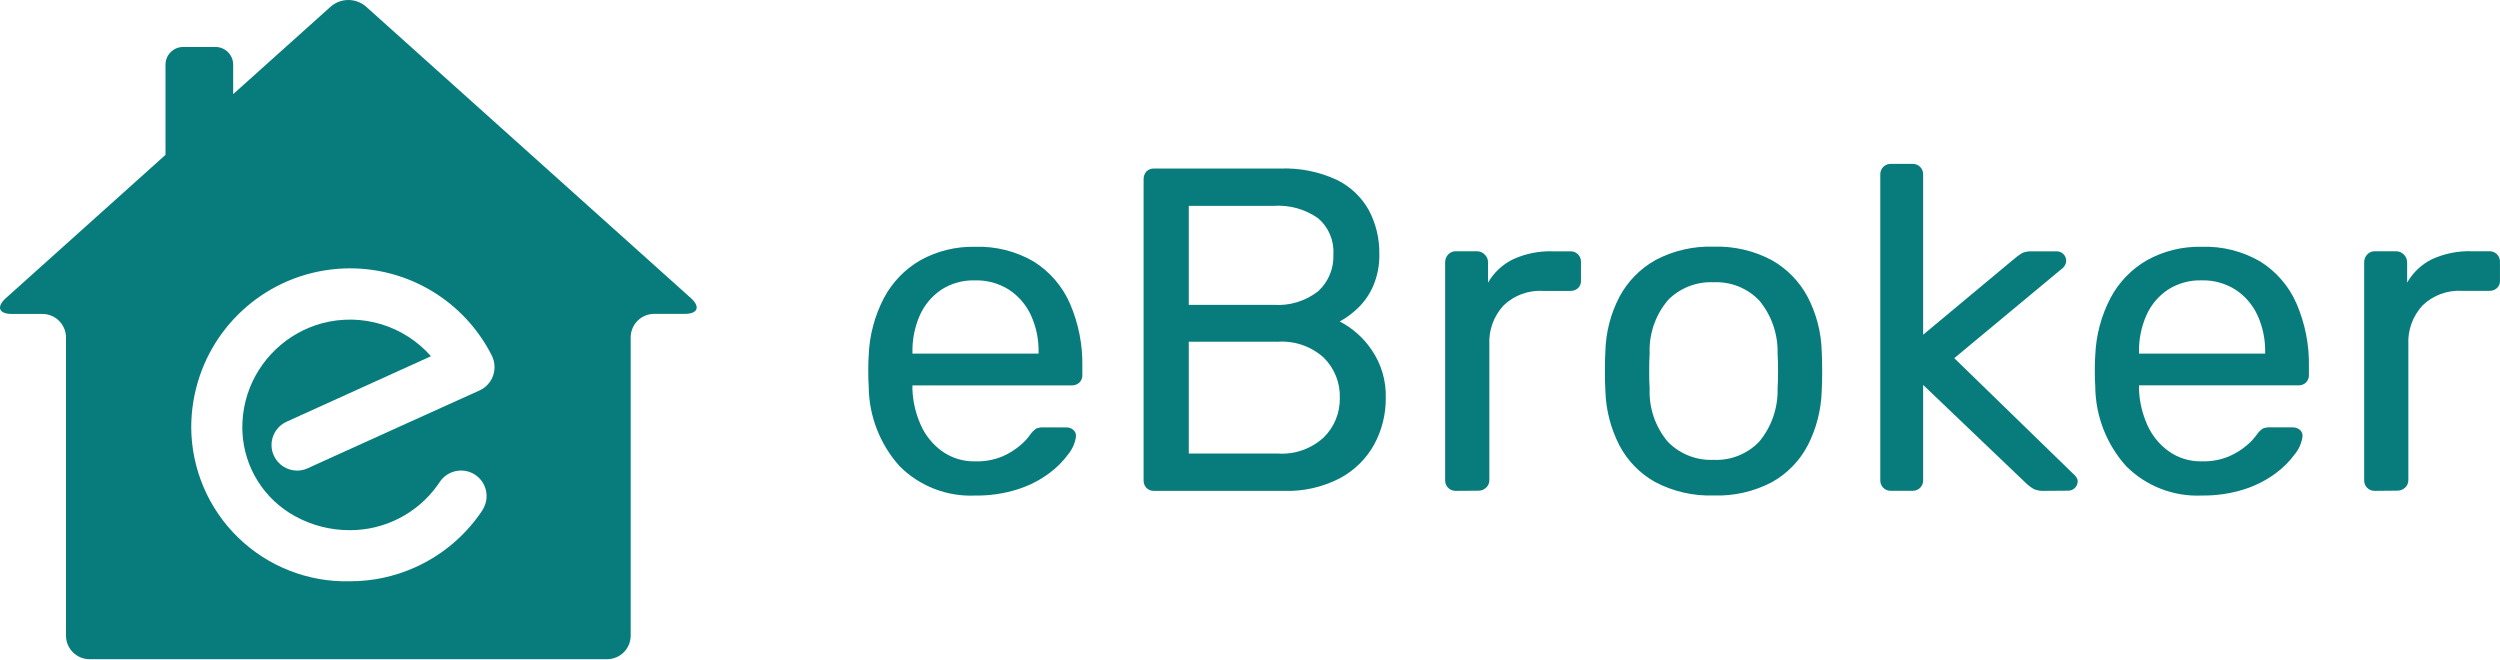
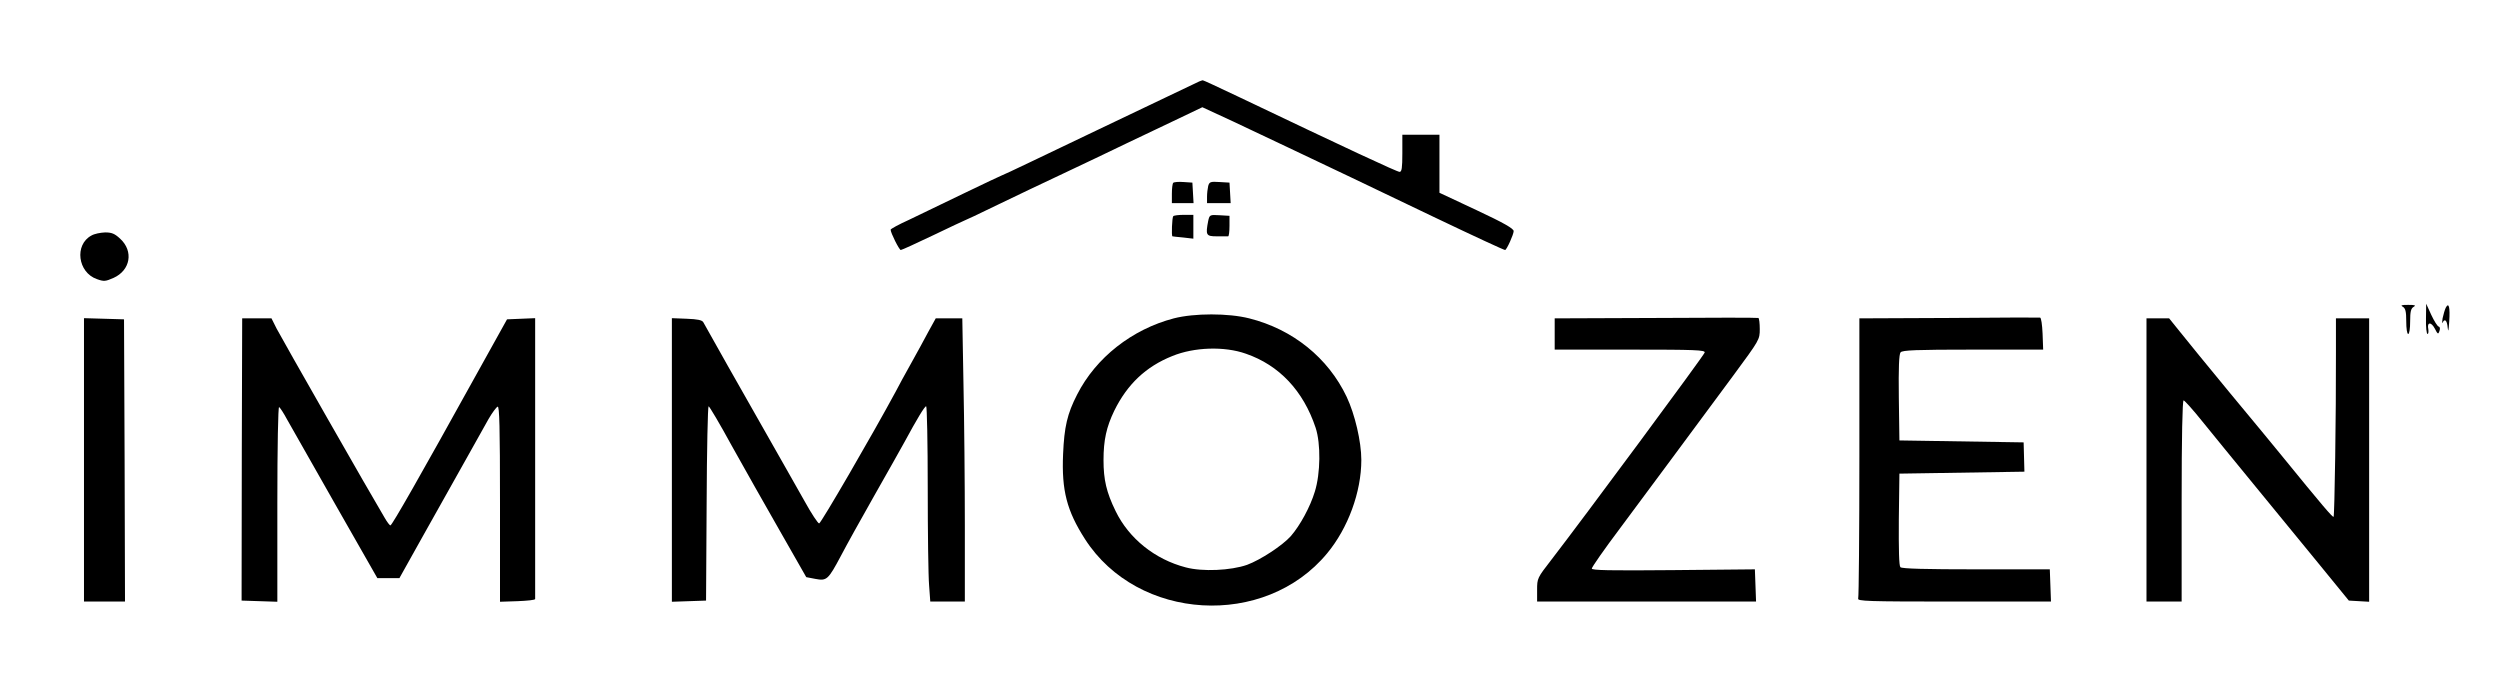
- <svg xmlns="http://www.w3.org/2000/svg" width="151.701" height="40" viewBox="0 0 151.701 40">
-   <path d="M113.886 18.093 94.16.393a1.633 1.633 0 0 0-2.127 0l-5.927 5.318V3.92a1.073 1.073 0 0 0-1.071-1.071h-1.963A1.073 1.073 0 0 0 82 3.92v5.475l-9.693 8.7c-.584.525-.42.955.365.955h1.862a1.432 1.432 0 0 1 1.428 1.428v18.1A1.432 1.432 0 0 0 77.389 40H108.8a1.432 1.432 0 0 0 1.427-1.428v-18.1a1.432 1.432 0 0 1 1.428-1.428h1.862c.785 0 .949-.43.365-.955M101.23 30.961a9.627 9.627 0 0 1-3.557 3.208 7.864 7.864 0 0 1-.531.258 9.589 9.589 0 0 1-3.945.844 9.392 9.392 0 0 1-9.636-9.345q0-.155.006-.309a9.4 9.4 0 0 1 .21-1.717 9.636 9.636 0 0 1 18.023-2.326 1.567 1.567 0 0 1 .078 1.217 1.548 1.548 0 0 1-.823.9l-.386.176-.082.036-1.573.712-2.213 1-5.076 2.3-1.1.5a1.535 1.535 0 0 1-.638.14h-.006a1.556 1.556 0 0 1-1.409-.913 1.538 1.538 0 0 1-.038-1.186 1.507 1.507 0 0 1 .241-.422 1.463 1.463 0 0 1 .519-.418.359.359 0 0 1 .052-.027l1.027-.466 2.7-1.224 4.727-2.144.309-.14a6.55 6.55 0 0 0-6.607-2 6.57 6.57 0 0 0-4.52 4.285 6.466 6.466 0 0 0-.313 1.717c-.006.1-.008.206-.008.309s0 .206.008.309a6.141 6.141 0 0 0 3.185 5.083 6.833 6.833 0 0 0 3.342.852 6.52 6.52 0 0 0 5.3-2.715c.05-.069.1-.139.145-.21a1.555 1.555 0 0 1 2.152-.435 1.274 1.274 0 0 1 .116.086 1.528 1.528 0 0 1 .437.565 1.554 1.554 0 0 1-.12 1.5" transform="translate(-71.957 .001)" style="fill:#087c7c" />
-   <path d="M179.122-311.737a7.318 7.318 0 0 1-1.872-4.848c-.019-.241-.027-.553-.027-.936s.008-.693.027-.935a8.169 8.169 0 0 1 .923-3.479 5.758 5.758 0 0 1 2.221-2.3 6.532 6.532 0 0 1 3.311-.811 6.631 6.631 0 0 1 3.561.895 5.7 5.7 0 0 1 2.193 2.542 9.184 9.184 0 0 1 .755 3.856v.475a.612.612 0 0 1-.183.474.648.648 0 0 1-.461.167h-9.666v.252a5.823 5.823 0 0 0 .5 2.137 3.925 3.925 0 0 0 1.3 1.607 3.323 3.323 0 0 0 2 .614 4.02 4.02 0 0 0 1.676-.307 4.3 4.3 0 0 0 1.09-.685 3.277 3.277 0 0 0 .559-.6 1.451 1.451 0 0 1 .391-.4 1.054 1.054 0 0 1 .447-.07h1.369a.653.653 0 0 1 .433.154.473.473 0 0 1 .154.433 2.157 2.157 0 0 1-.447 1.02 5.476 5.476 0 0 1-1.187 1.188 6.5 6.5 0 0 1-1.9.964 8.073 8.073 0 0 1-2.557.377 6.093 6.093 0 0 1-4.61-1.784zm2.529-10.7a3.644 3.644 0 0 0-1.3 1.551 5.31 5.31 0 0 0-.447 2.235v.085h7.655v-.085a5.177 5.177 0 0 0-.462-2.235 3.724 3.724 0 0 0-1.327-1.551 3.666 3.666 0 0 0-2.067-.572 3.6 3.6 0 0 0-2.051.571zm-31.11 11.665a5.452 5.452 0 0 1-2.179-2.249 7.737 7.737 0 0 1-.838-3.283c-.019-.317-.029-.721-.029-1.215s.01-.889.029-1.188a7.574 7.574 0 0 1 .851-3.3 5.565 5.565 0 0 1 2.194-2.235 7.029 7.029 0 0 1 3.52-.811 7.037 7.037 0 0 1 3.521.811A5.566 5.566 0 0 1 159.8-322a7.574 7.574 0 0 1 .852 3.3q.027.448.028 1.188c0 .494-.01.9-.028 1.215a7.75 7.75 0 0 1-.838 3.283 5.449 5.449 0 0 1-2.18 2.249 7.09 7.09 0 0 1-3.548.81 7.1 7.1 0 0 1-3.545-.818zm.769-11.022a4.706 4.706 0 0 0-1.1 3.227q-.028.418-.028 1.061c0 .429.009.782.028 1.062a4.7 4.7 0 0 0 1.1 3.227 3.654 3.654 0 0 0 2.78 1.1 3.608 3.608 0 0 0 2.766-1.1 4.848 4.848 0 0 0 1.118-3.227c.018-.28.028-.633.028-1.062s-.01-.782-.028-1.061a4.854 4.854 0 0 0-1.118-3.227 3.611 3.611 0 0 0-2.766-1.1 3.656 3.656 0 0 0-2.78 1.094zm-46.616 10.058a7.314 7.314 0 0 1-1.872-4.848q-.027-.362-.027-.936c0-.381.009-.693.027-.935a8.169 8.169 0 0 1 .923-3.479 5.752 5.752 0 0 1 2.221-2.3 6.531 6.531 0 0 1 3.31-.811 6.638 6.638 0 0 1 3.563.895 5.708 5.708 0 0 1 2.192 2.542 9.184 9.184 0 0 1 .755 3.856v.475a.615.615 0 0 1-.182.474.652.652 0 0 1-.462.167h-9.667v.252a5.86 5.86 0 0 0 .5 2.137 3.925 3.925 0 0 0 1.3 1.607 3.322 3.322 0 0 0 2 .614 4.022 4.022 0 0 0 1.677-.307 4.3 4.3 0 0 0 1.09-.685 3.231 3.231 0 0 0 .558-.6 1.463 1.463 0 0 1 .392-.4 1.054 1.054 0 0 1 .447-.07h1.369a.653.653 0 0 1 .433.154.473.473 0 0 1 .154.433 2.166 2.166 0 0 1-.447 1.02 5.475 5.475 0 0 1-1.187 1.188 6.5 6.5 0 0 1-1.9.964 8.071 8.071 0 0 1-2.556.377 6.094 6.094 0 0 1-4.612-1.785zm2.529-10.7a3.652 3.652 0 0 0-1.3 1.551 5.323 5.323 0 0 0-.447 2.235v.085h7.655v-.085a5.176 5.176 0 0 0-.461-2.235 3.718 3.718 0 0 0-1.327-1.551 3.667 3.667 0 0 0-2.068-.572 3.594 3.594 0 0 0-2.053.57zm86.988 12.2a.625.625 0 0 1-.461-.181.625.625 0 0 1-.182-.462V-324.1a.672.672 0 0 1 .182-.475.6.6 0 0 1 .461-.2h1.289a.651.651 0 0 1 .475.2.65.65 0 0 1 .2.475v1.229a3.547 3.547 0 0 1 1.525-1.429 5.4 5.4 0 0 1 2.375-.476h1.09a.624.624 0 0 1 .461.183.623.623 0 0 1 .182.461v1.145a.577.577 0 0 1-.182.447.65.65 0 0 1-.461.167h-1.675a3.178 3.178 0 0 0-2.374.88 3.257 3.257 0 0 0-.867 2.389v8.213a.606.606 0 0 1-.2.462.675.675 0 0 1-.475.181zm-20.06 0a1.452 1.452 0 0 1-.615-.1 2.53 2.53 0 0 1-.5-.377l-6.23-5.952v5.783a.626.626 0 0 1-.183.462.625.625 0 0 1-.461.181h-1.313a.625.625 0 0 1-.461-.181.625.625 0 0 1-.182-.462v-18.552a.625.625 0 0 1 .182-.461.625.625 0 0 1 .461-.182h1.313a.625.625 0 0 1 .461.182.625.625 0 0 1 .183.461v9.724l5.5-4.583a3.53 3.53 0 0 1 .517-.377 1.354 1.354 0 0 1 .6-.1h1.477a.571.571 0 0 1 .419.168.568.568 0 0 1 .167.419.582.582 0 0 1-.07.251.823.823 0 0 1-.265.28l-6.455 5.364 7.153 6.956c.223.187.335.355.335.5a.568.568 0 0 1-.167.419.568.568 0 0 1-.419.167zm-35.706 0a.628.628 0 0 1-.462-.181.629.629 0 0 1-.182-.462V-324.1a.676.676 0 0 1 .182-.475.607.607 0 0 1 .462-.2h1.285a.65.65 0 0 1 .474.2.647.647 0 0 1 .2.475v1.229a3.537 3.537 0 0 1 1.536-1.425 5.4 5.4 0 0 1 2.375-.476h1.085a.626.626 0 0 1 .462.183.626.626 0 0 1 .181.461v1.145a.579.579 0 0 1-.181.447.652.652 0 0 1-.462.167h-1.676a3.179 3.179 0 0 0-2.375.88 3.257 3.257 0 0 0-.866 2.389v8.213a.606.606 0 0 1-.2.462.678.678 0 0 1-.475.181zm-18.3 0a.613.613 0 0 1-.475-.182.652.652 0 0 1-.167-.461v-18.244a.7.7 0 0 1 .167-.49.615.615 0 0 1 .475-.181h7.655a7.447 7.447 0 0 1 3.423.685 4.462 4.462 0 0 1 1.956 1.858 5.478 5.478 0 0 1 .628 2.626 4.69 4.69 0 0 1-.377 1.969 4.144 4.144 0 0 1-.936 1.342 5.187 5.187 0 0 1-1.089.8 5.237 5.237 0 0 1 1.941 1.732 4.893 4.893 0 0 1 .852 2.905 5.818 5.818 0 0 1-.7 2.822 5.145 5.145 0 0 1-2.082 2.053 6.9 6.9 0 0 1-3.395.769zm2.1-2.263h5.421a3.739 3.739 0 0 0 2.766-.978 3.267 3.267 0 0 0 .978-2.4 3.29 3.29 0 0 0-.978-2.444 3.774 3.774 0 0 0-2.766-.964h-5.421zm0-9.024h5.141a3.949 3.949 0 0 0 2.71-.824 2.864 2.864 0 0 0 .923-2.249 2.653 2.653 0 0 0-.923-2.179 4.2 4.2 0 0 0-2.71-.755h-5.141z" transform="translate(-50.109 340.021)" style="fill:#087c7c" />
+ <svg xmlns="http://www.w3.org/2000/svg" version="1.0" width="1280pt" height="349pt" viewBox="0 0 1280 349" preserveAspectRatio="xMidYMid meet">
+   <g transform="translate(0,349) scale(0.1,-0.1)" fill="#000000" stroke="none">
+     <path d="M6140 3073 c-8 -4 -85 -40 -170 -81 -85 -41 -243 -116 -350 -167 -107 -51 -262 -125 -343 -164 -81 -39 -150 -71 -152 -71 -2 0 -88 -41 -192 -91 -103 -50 -230 -111 -280 -135 -51 -23 -93 -46 -93 -50 0 -16 44 -104 52 -104 5 0 79 34 165 75 86 41 157 75 159 75 2 0 79 36 171 81 92 45 245 117 338 161 94 44 240 114 325 155 85 41 207 99 271 129 l115 55 160 -74 c87 -41 213 -101 279 -132 66 -31 210 -100 320 -152 110 -53 299 -143 420 -201 222 -106 365 -172 371 -172 8 0 44 80 44 97 -1 13 -49 41 -190 107 l-190 89 0 149 0 148 -95 0 -95 0 0 -95 c0 -75 -3 -95 -14 -95 -13 0 -262 116 -828 386 -97 46 -178 84 -180 83 -2 0 -10 -3 -18 -6z" />
+     <path d="M6007 2554 c-4 -4 -7 -29 -7 -56 l0 -48 56 0 55 0 -3 53 -3 52 -45 3 c-25 2 -49 0 -53 -4z" />
+     <path d="M6186 2538 c-3 -13 -6 -38 -6 -55 l0 -33 61 0 60 0 -3 53 -3 52 -51 3 c-46 3 -52 1 -58 -20z" />
+     <path d="M6007 2383 c-6 -6 -10 -102 -4 -103 1 -1 26 -3 55 -6 l52 -6 0 61 0 61 -48 0 c-27 0 -52 -3 -55 -7z" />
+     <path d="M6186 2359 c-14 -73 -11 -79 44 -79 28 0 53 0 58 0 4 0 7 24 7 53 l0 52 -51 3 c-50 3 -51 2 -58 -29z" />
+     <path d="M468 2284 c-88 -47 -70 -189 28 -223 36 -13 44 -12 85 6 87 39 104 137 34 201 -28 26 -43 32 -77 32 -24 -1 -55 -7 -70 -16z" />
+     <path d="M12303 1919 c13 -8 17 -24 17 -74 0 -37 4 -65 10 -65 6 0 10 28 10 65 0 50 4 66 18 74 13 8 7 10 -28 10 -35 0 -41 -2 -27 -10z" />
+     <path d="M12421 1858 c-1 -43 3 -78 8 -78 4 0 6 11 4 24 -8 37 14 40 33 4 15 -30 18 -31 24 -13 4 12 3 21 -4 23 -6 1 -23 28 -38 60 l-26 57 -1 -77z" />
+     <path d="M12522 1914 c-5 -11 -12 -35 -16 -54 -3 -19 -3 -29 0 -22 11 23 23 12 26 -25 3 -27 5 -17 8 31 5 73 -2 101 -18 70z" />
+     <path d="M6010 1860 c-214 -56 -399 -201 -495 -390 -51 -99 -66 -166 -72 -305 -8 -186 19 -290 112 -435 270 -421 921 -459 1240 -73 107 129 175 314 175 478 0 94 -33 234 -75 323 -95 200 -276 346 -499 402 -107 27 -281 27 -386 0z m369 -181 c171 -59 294 -190 357 -379 27 -82 25 -234 -4 -327 -24 -79 -76 -174 -123 -228 -43 -48 -154 -121 -224 -147 -83 -29 -228 -36 -314 -13 -158 41 -291 148 -359 288 -47 96 -62 161 -62 261 0 103 15 170 55 253 67 136 162 226 297 280 112 46 267 51 377 12z" />
+     <path d="M8478 1862 l-518 -2 0 -80 0 -80 386 0 c336 0 385 -2 382 -15 -3 -14 -625 -854 -785 -1061 -72 -93 -73 -95 -73 -154 l0 -60 560 0 561 0 -3 83 -3 82 -417 -4 c-329 -3 -418 -1 -418 8 0 7 64 99 143 204 150 202 356 479 582 785 134 182 135 183 135 237 0 29 -3 55 -7 57 -5 2 -241 2 -525 0z" />
+     <path d="M9978 1862 l-458 -2 0 -709 c0 -390 -3 -716 -6 -725 -6 -14 42 -16 490 -16 l497 0 -3 83 -3 82 -377 0 c-254 0 -380 3 -388 11 -7 7 -9 88 -8 245 l3 234 320 5 320 5 -2 75 -2 75 -318 5 -318 5 -3 219 c-2 153 1 223 9 232 9 11 78 14 371 14 l359 0 -3 82 c-2 45 -7 82 -13 82 -5 1 -216 0 -467 -2z" />
+     <path d="M430 1135 l0 -725 105 0 105 0 -2 723 -3 722 -102 3 -103 3 0 -726z" />
+     <path d="M1238 1183 c-1 -373 -1 -698 -1 -723 l0 -45 92 -3 91 -3 0 501 c0 296 4 499 9 496 5 -3 24 -32 41 -64 18 -31 129 -227 247 -435 l215 -377 57 0 56 0 119 213 c201 359 303 539 337 601 19 33 40 61 47 64 9 3 12 -101 12 -498 l0 -501 90 3 c50 2 90 6 90 11 0 4 0 329 0 722 l0 716 -72 -3 -72 -3 -164 -295 c-279 -504 -425 -760 -433 -760 -4 0 -17 17 -29 38 -68 113 -531 925 -554 970 l-26 52 -75 0 -75 0 -2 -677z" />
+     <path d="M3440 1135 l0 -726 88 3 87 3 3 498 c1 273 6 497 10 497 4 0 58 -91 119 -203 62 -111 173 -308 247 -437 l134 -235 47 -9 c58 -11 65 -5 131 119 26 50 102 187 169 305 67 118 137 242 155 275 65 120 104 185 112 185 4 0 8 -188 8 -417 0 -230 3 -455 7 -500 l6 -83 88 0 89 0 0 388 c0 213 -3 539 -7 725 l-6 337 -68 0 -68 0 -37 -67 c-20 -38 -60 -111 -89 -163 -29 -52 -65 -117 -79 -145 -121 -224 -383 -675 -392 -675 -6 0 -40 51 -74 113 -35 61 -137 243 -228 402 -137 241 -204 359 -291 515 -6 11 -29 16 -85 18 l-76 3 0 -726z" />
+     <path d="M10990 1135 l0 -725 90 0 90 0 0 515 c0 326 4 515 10 515 5 0 49 -49 97 -109 48 -60 165 -202 258 -316 94 -114 242 -296 331 -404 l160 -196 52 -3 52 -3 0 725 0 726 -85 0 -85 0 0 -177 c1 -309 -7 -833 -12 -839 -5 -4 -57 57 -268 316 -30 37 -147 179 -261 316 -113 137 -229 279 -259 317 l-54 67 -58 0 -58 0 0 -725z" />
+   </g>
</svg>
